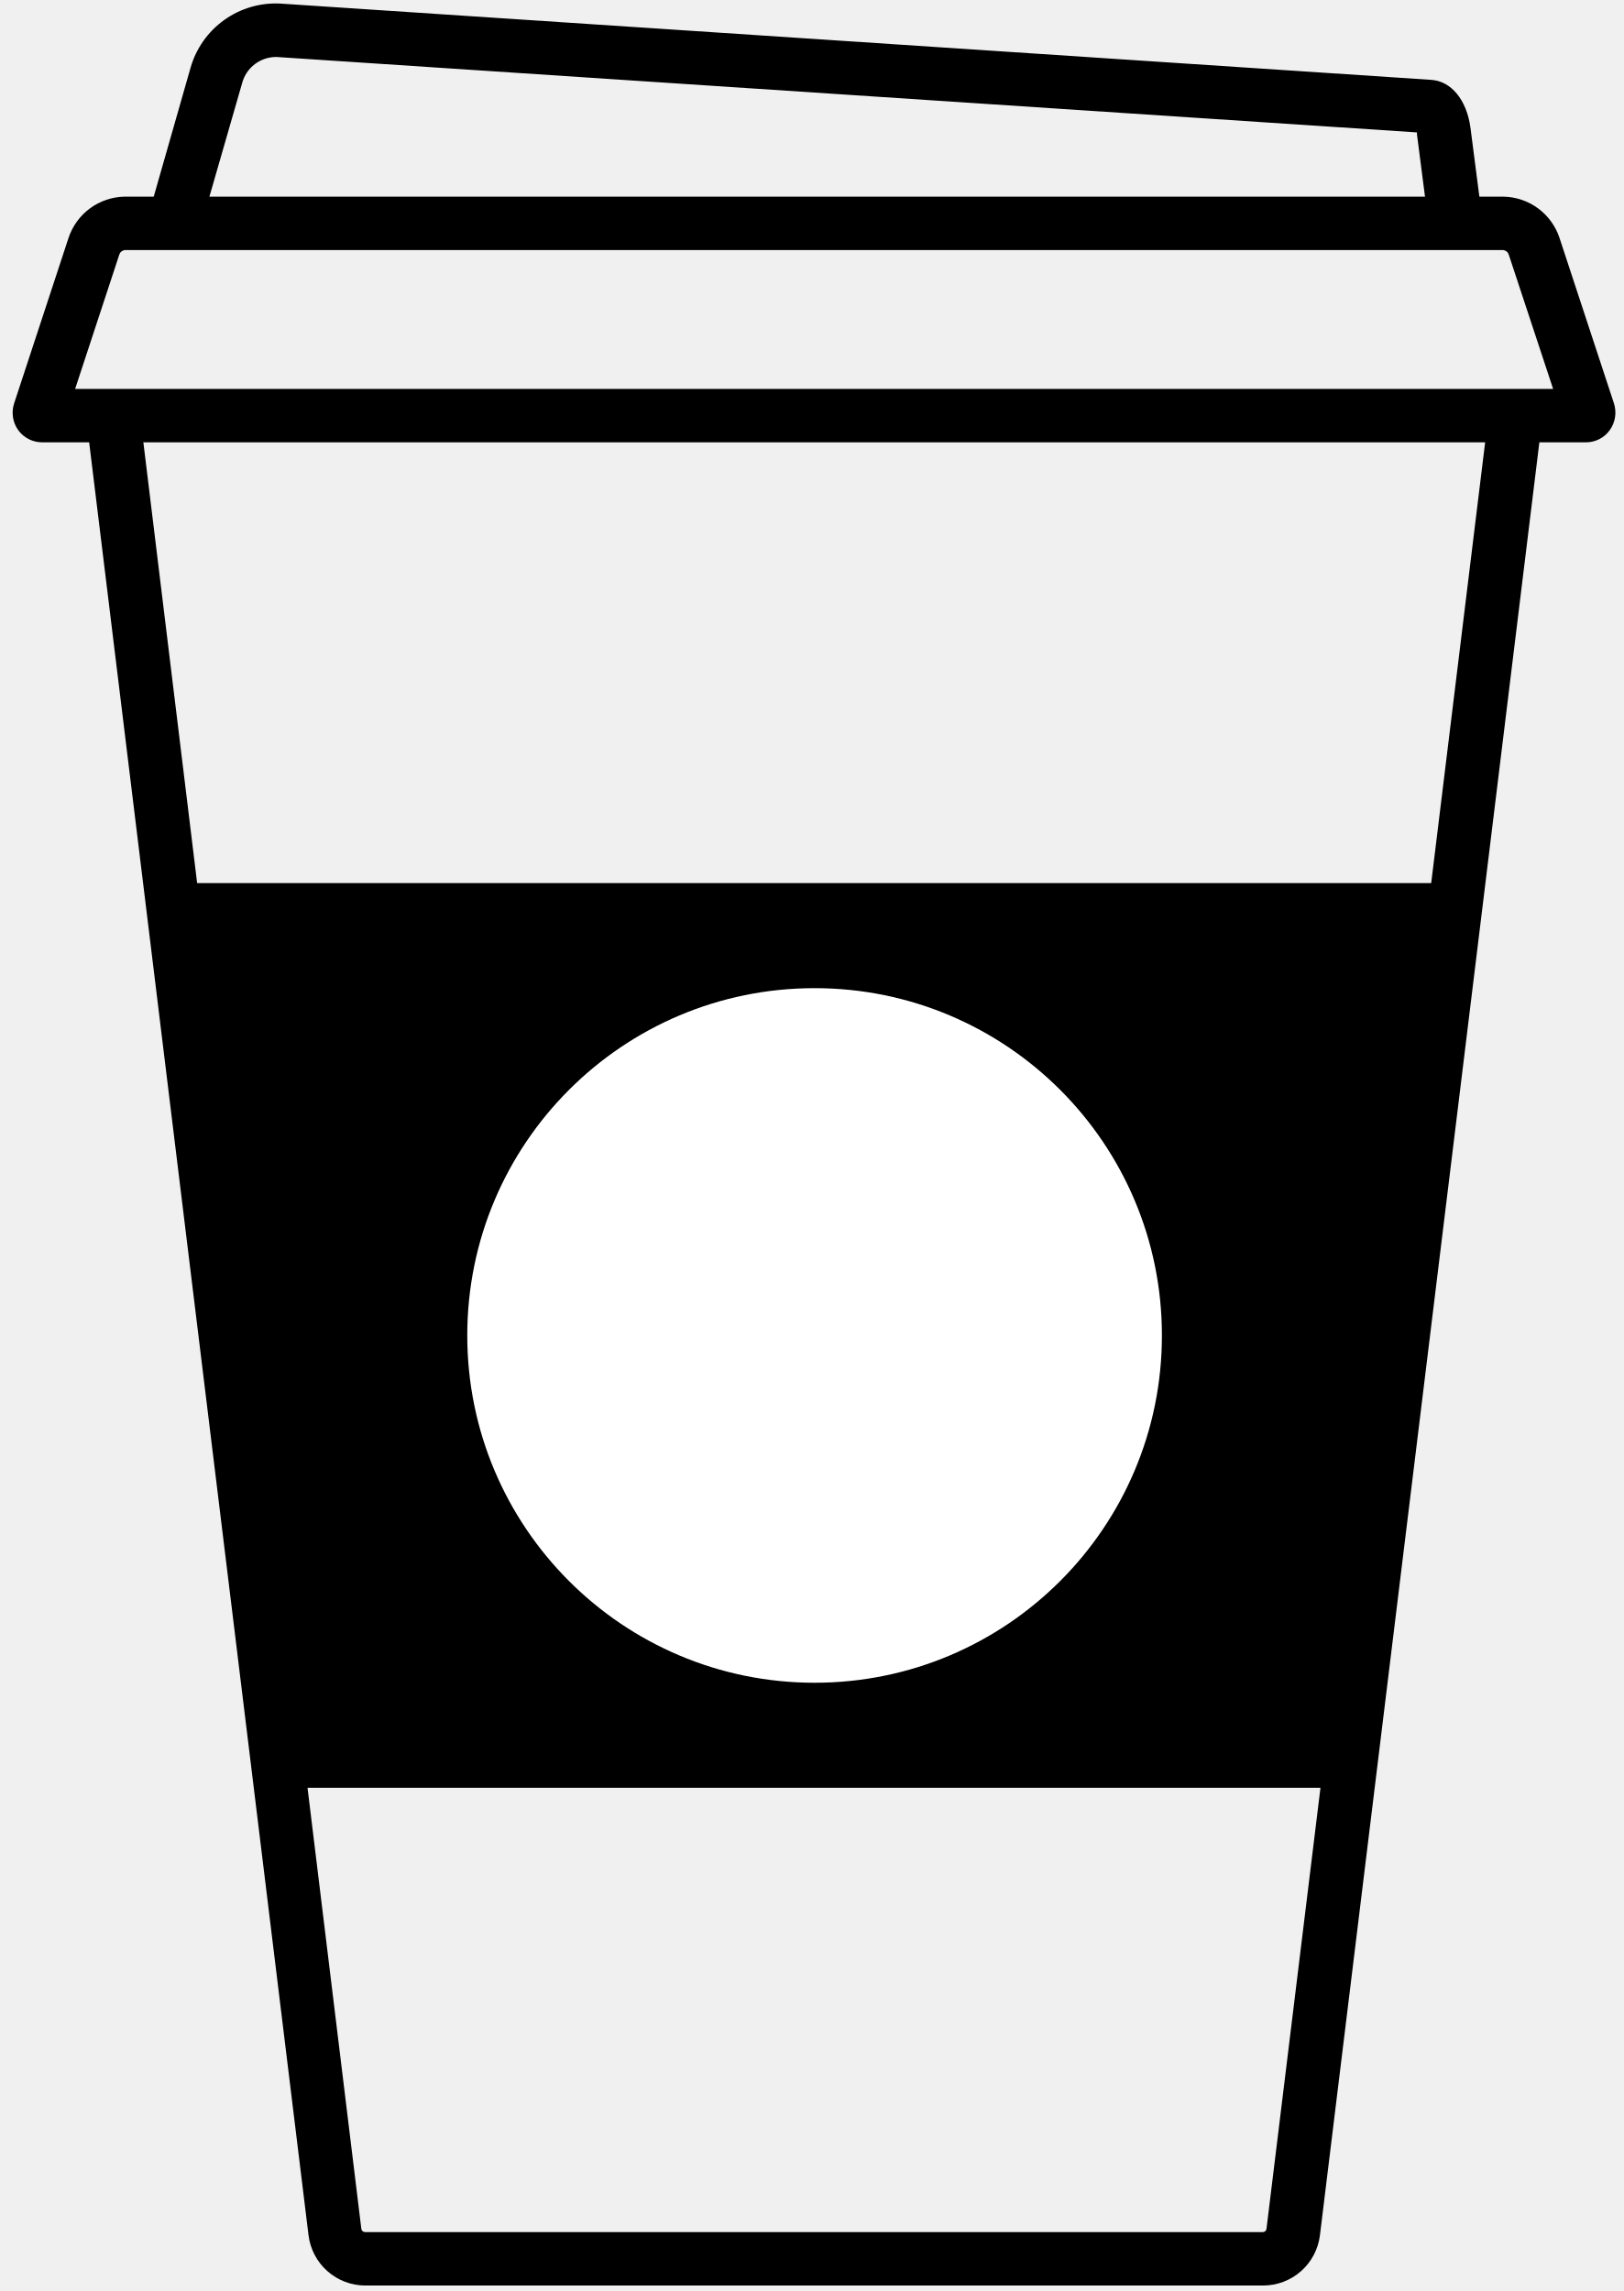
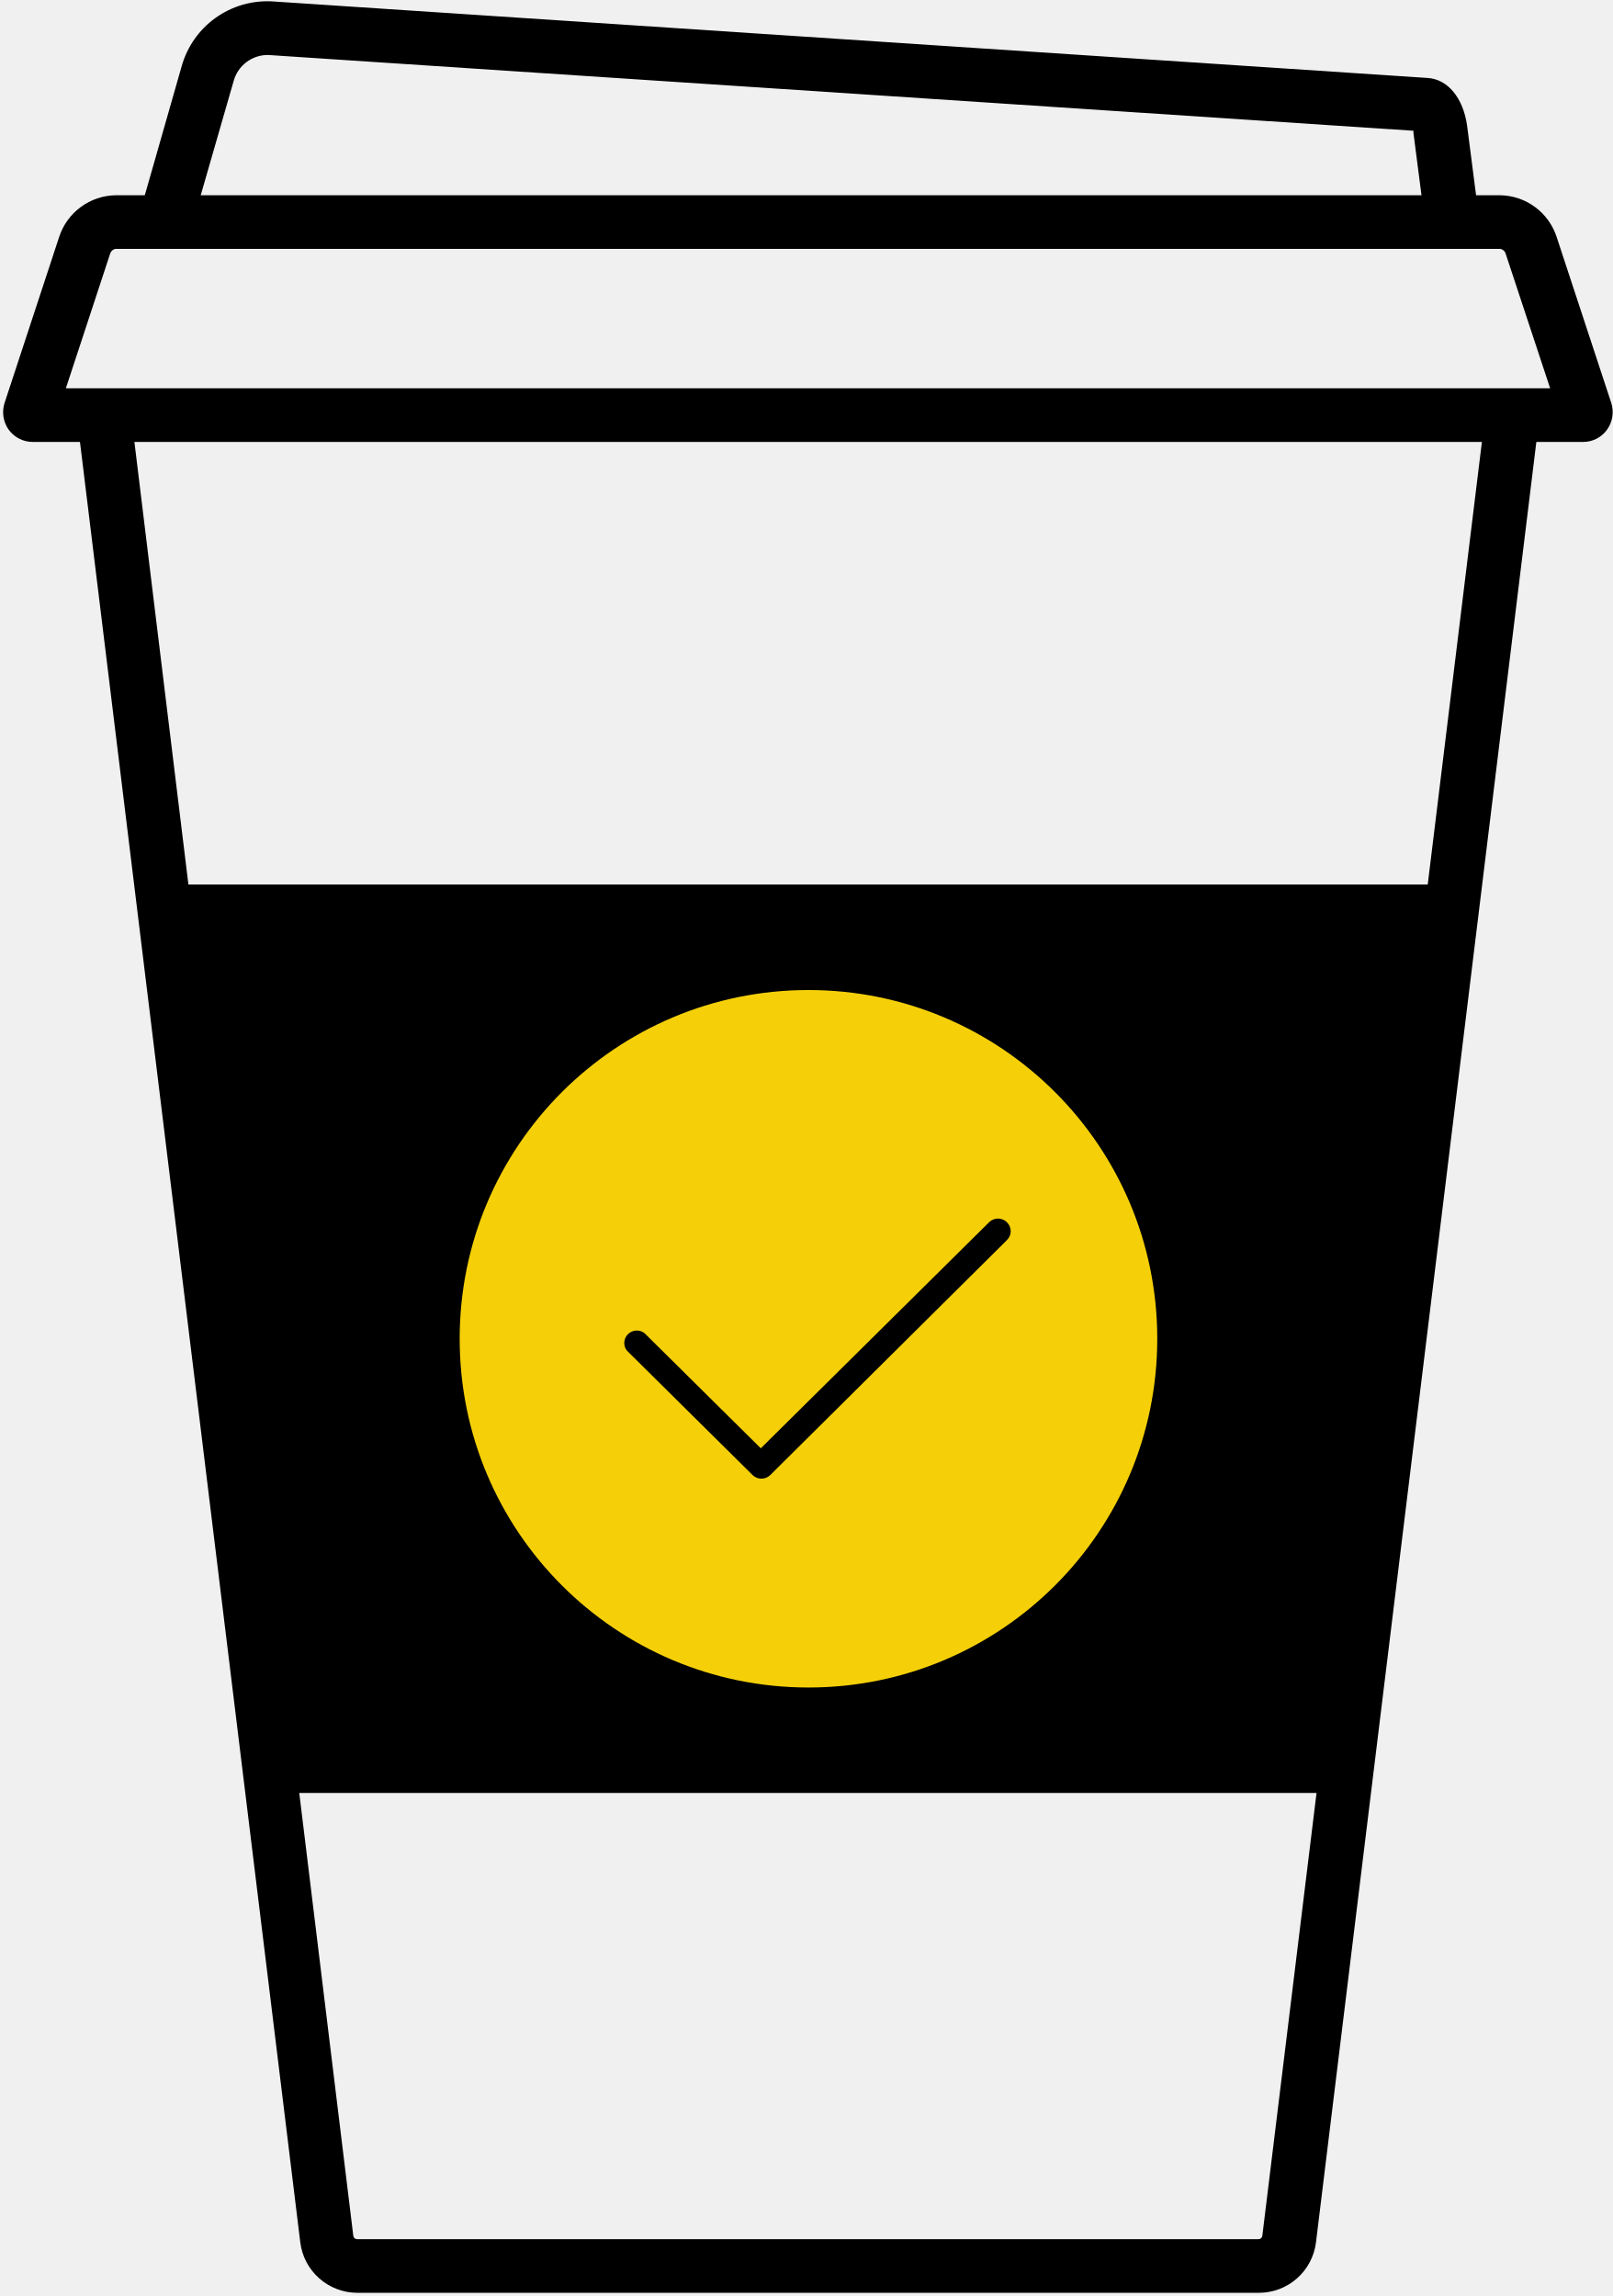
- <svg xmlns="http://www.w3.org/2000/svg" width="124" height="175" viewBox="0 0 124 175" fill="none">
-   <path d="M15.209 17.747L11.291 16.596L14.556 5.169C14.976 3.703 15.877 2.422 17.116 1.533C18.355 0.644 19.857 0.2 21.38 0.271L109.307 6.099C110.833 6.189 112.017 7.618 112.31 9.732L113.127 16.058L109.045 16.605L108.229 10.279V10.115L21.135 4.353C20.533 4.342 19.945 4.535 19.465 4.899C18.985 5.263 18.642 5.778 18.49 6.361L15.209 17.747Z" fill="black" />
-   <path d="M121.148 33.787H3.216C2.862 33.787 2.512 33.703 2.196 33.543C1.88 33.383 1.606 33.15 1.396 32.864C1.186 32.572 1.047 32.234 0.992 31.878C0.937 31.522 0.966 31.158 1.078 30.816L5.232 18.18C5.531 17.273 6.105 16.481 6.874 15.915C7.644 15.348 8.571 15.036 9.526 15.021H114.822C115.778 15.036 116.704 15.348 117.474 15.915C118.243 16.481 118.817 17.273 119.116 18.18L123.271 30.808C123.382 31.15 123.411 31.514 123.356 31.87C123.301 32.226 123.162 32.564 122.952 32.856C122.747 33.143 122.476 33.377 122.162 33.539C121.849 33.701 121.501 33.786 121.148 33.787ZM5.738 29.706H118.626L115.239 19.453C115.211 19.361 115.157 19.278 115.083 19.216C115.009 19.154 114.918 19.114 114.822 19.102H9.526C9.43 19.114 9.339 19.154 9.265 19.216C9.191 19.278 9.137 19.361 9.11 19.453L5.738 29.706Z" fill="black" />
-   <path d="M96.465 174.582H27.899C26.834 174.58 25.805 174.19 25.007 173.483C24.209 172.777 23.697 171.803 23.565 170.746L6.604 32.105L10.685 31.616L27.598 170.248C27.606 170.318 27.639 170.382 27.692 170.429C27.745 170.476 27.813 170.501 27.883 170.501H96.448C96.519 170.501 96.587 170.476 96.64 170.429C96.692 170.382 96.726 170.318 96.734 170.248L113.704 31.583L117.785 32.073L100.815 170.746C100.684 171.806 100.169 172.782 99.367 173.489C98.566 174.195 97.533 174.584 96.465 174.582Z" fill="black" />
-   <path d="M111.455 67.457H12.99L21.455 136.56H102.982L111.455 67.457Z" fill="black" />
-   <path d="M62.218 128.538C76.869 128.538 88.746 116.661 88.746 102.009C88.746 87.358 76.869 75.481 62.218 75.481C47.566 75.481 35.69 87.358 35.69 102.009C35.69 116.661 47.566 128.538 62.218 128.538Z" fill="white" />
+ <svg xmlns="http://www.w3.org/2000/svg" width="217" height="309" viewBox="0 0 217 309" fill="none">
+   <path d="M25.619 31.099L18.688 29.063L24.464 8.845C25.206 6.252 26.802 3.986 28.993 2.413C31.184 0.841 33.843 0.054 36.537 0.181L192.096 10.492C194.797 10.65 196.89 13.178 197.41 16.918L198.854 28.11L191.634 29.077L190.19 17.886V17.597L36.103 7.401C35.038 7.383 33.998 7.723 33.149 8.368C32.3 9.012 31.693 9.923 31.424 10.954L25.619 31.099Z" fill="black" />
+   <path d="M213.046 59.476H4.401C3.774 59.476 3.156 59.328 2.596 59.044C2.037 58.761 1.552 58.35 1.181 57.844C0.809 57.327 0.564 56.729 0.466 56.099C0.368 55.469 0.42 54.826 0.617 54.22L7.968 31.865C8.496 30.259 9.511 28.858 10.873 27.857C12.234 26.855 13.874 26.303 15.564 26.276H201.854C203.544 26.303 205.184 26.855 206.545 27.857C207.906 28.858 208.922 30.259 209.45 31.865L216.8 54.205C216.998 54.811 217.05 55.455 216.952 56.085C216.854 56.715 216.609 57.312 216.237 57.83C215.874 58.337 215.395 58.751 214.84 59.038C214.285 59.324 213.67 59.474 213.046 59.476ZM8.863 52.256H208.583L202.59 34.118C202.541 33.954 202.445 33.808 202.315 33.698C202.184 33.587 202.024 33.517 201.854 33.497H15.564C15.394 33.517 15.234 33.587 15.103 33.698C14.973 33.808 14.877 33.954 14.827 34.118L8.863 52.256Z" fill="black" />
+   <path d="M169.378 308.571H48.073C46.188 308.567 44.368 307.876 42.956 306.626C41.544 305.377 40.637 303.655 40.405 301.783L10.396 56.502L17.617 55.635L47.539 300.902C47.553 301.026 47.613 301.14 47.706 301.223C47.799 301.306 47.92 301.351 48.044 301.35H169.349C169.474 301.351 169.595 301.306 169.688 301.223C169.781 301.14 169.841 301.026 169.855 300.902L199.878 55.577L207.098 56.444L177.075 301.783C176.843 303.66 175.931 305.386 174.513 306.636C173.095 307.886 171.269 308.574 169.378 308.571Z" fill="black" />
+   <path d="M195.894 119.045H21.691L36.667 241.303H180.904L195.894 119.045Z" fill="black" />
+   <path d="M108.785 227.108C134.706 227.108 155.719 206.095 155.719 180.175C155.719 154.254 134.706 133.241 108.785 133.241C82.864 133.241 61.852 154.254 61.852 180.175C61.852 206.095 82.864 227.108 108.785 227.108Z" fill="#F5D009" />
+   <path d="M135.473 164.479C134.815 163.84 133.761 163.84 133.103 164.479L102.371 194.915L86.709 179.404C86.035 178.903 85.092 178.969 84.496 179.559C83.9 180.15 83.833 181.084 84.338 181.752L101.271 198.521C101.929 199.16 102.982 199.16 103.641 198.521L135.473 166.911C135.81 166.595 136 166.155 136 165.696C136 165.236 135.81 164.796 135.473 164.48V164.479Z" fill="black" />
</svg>
